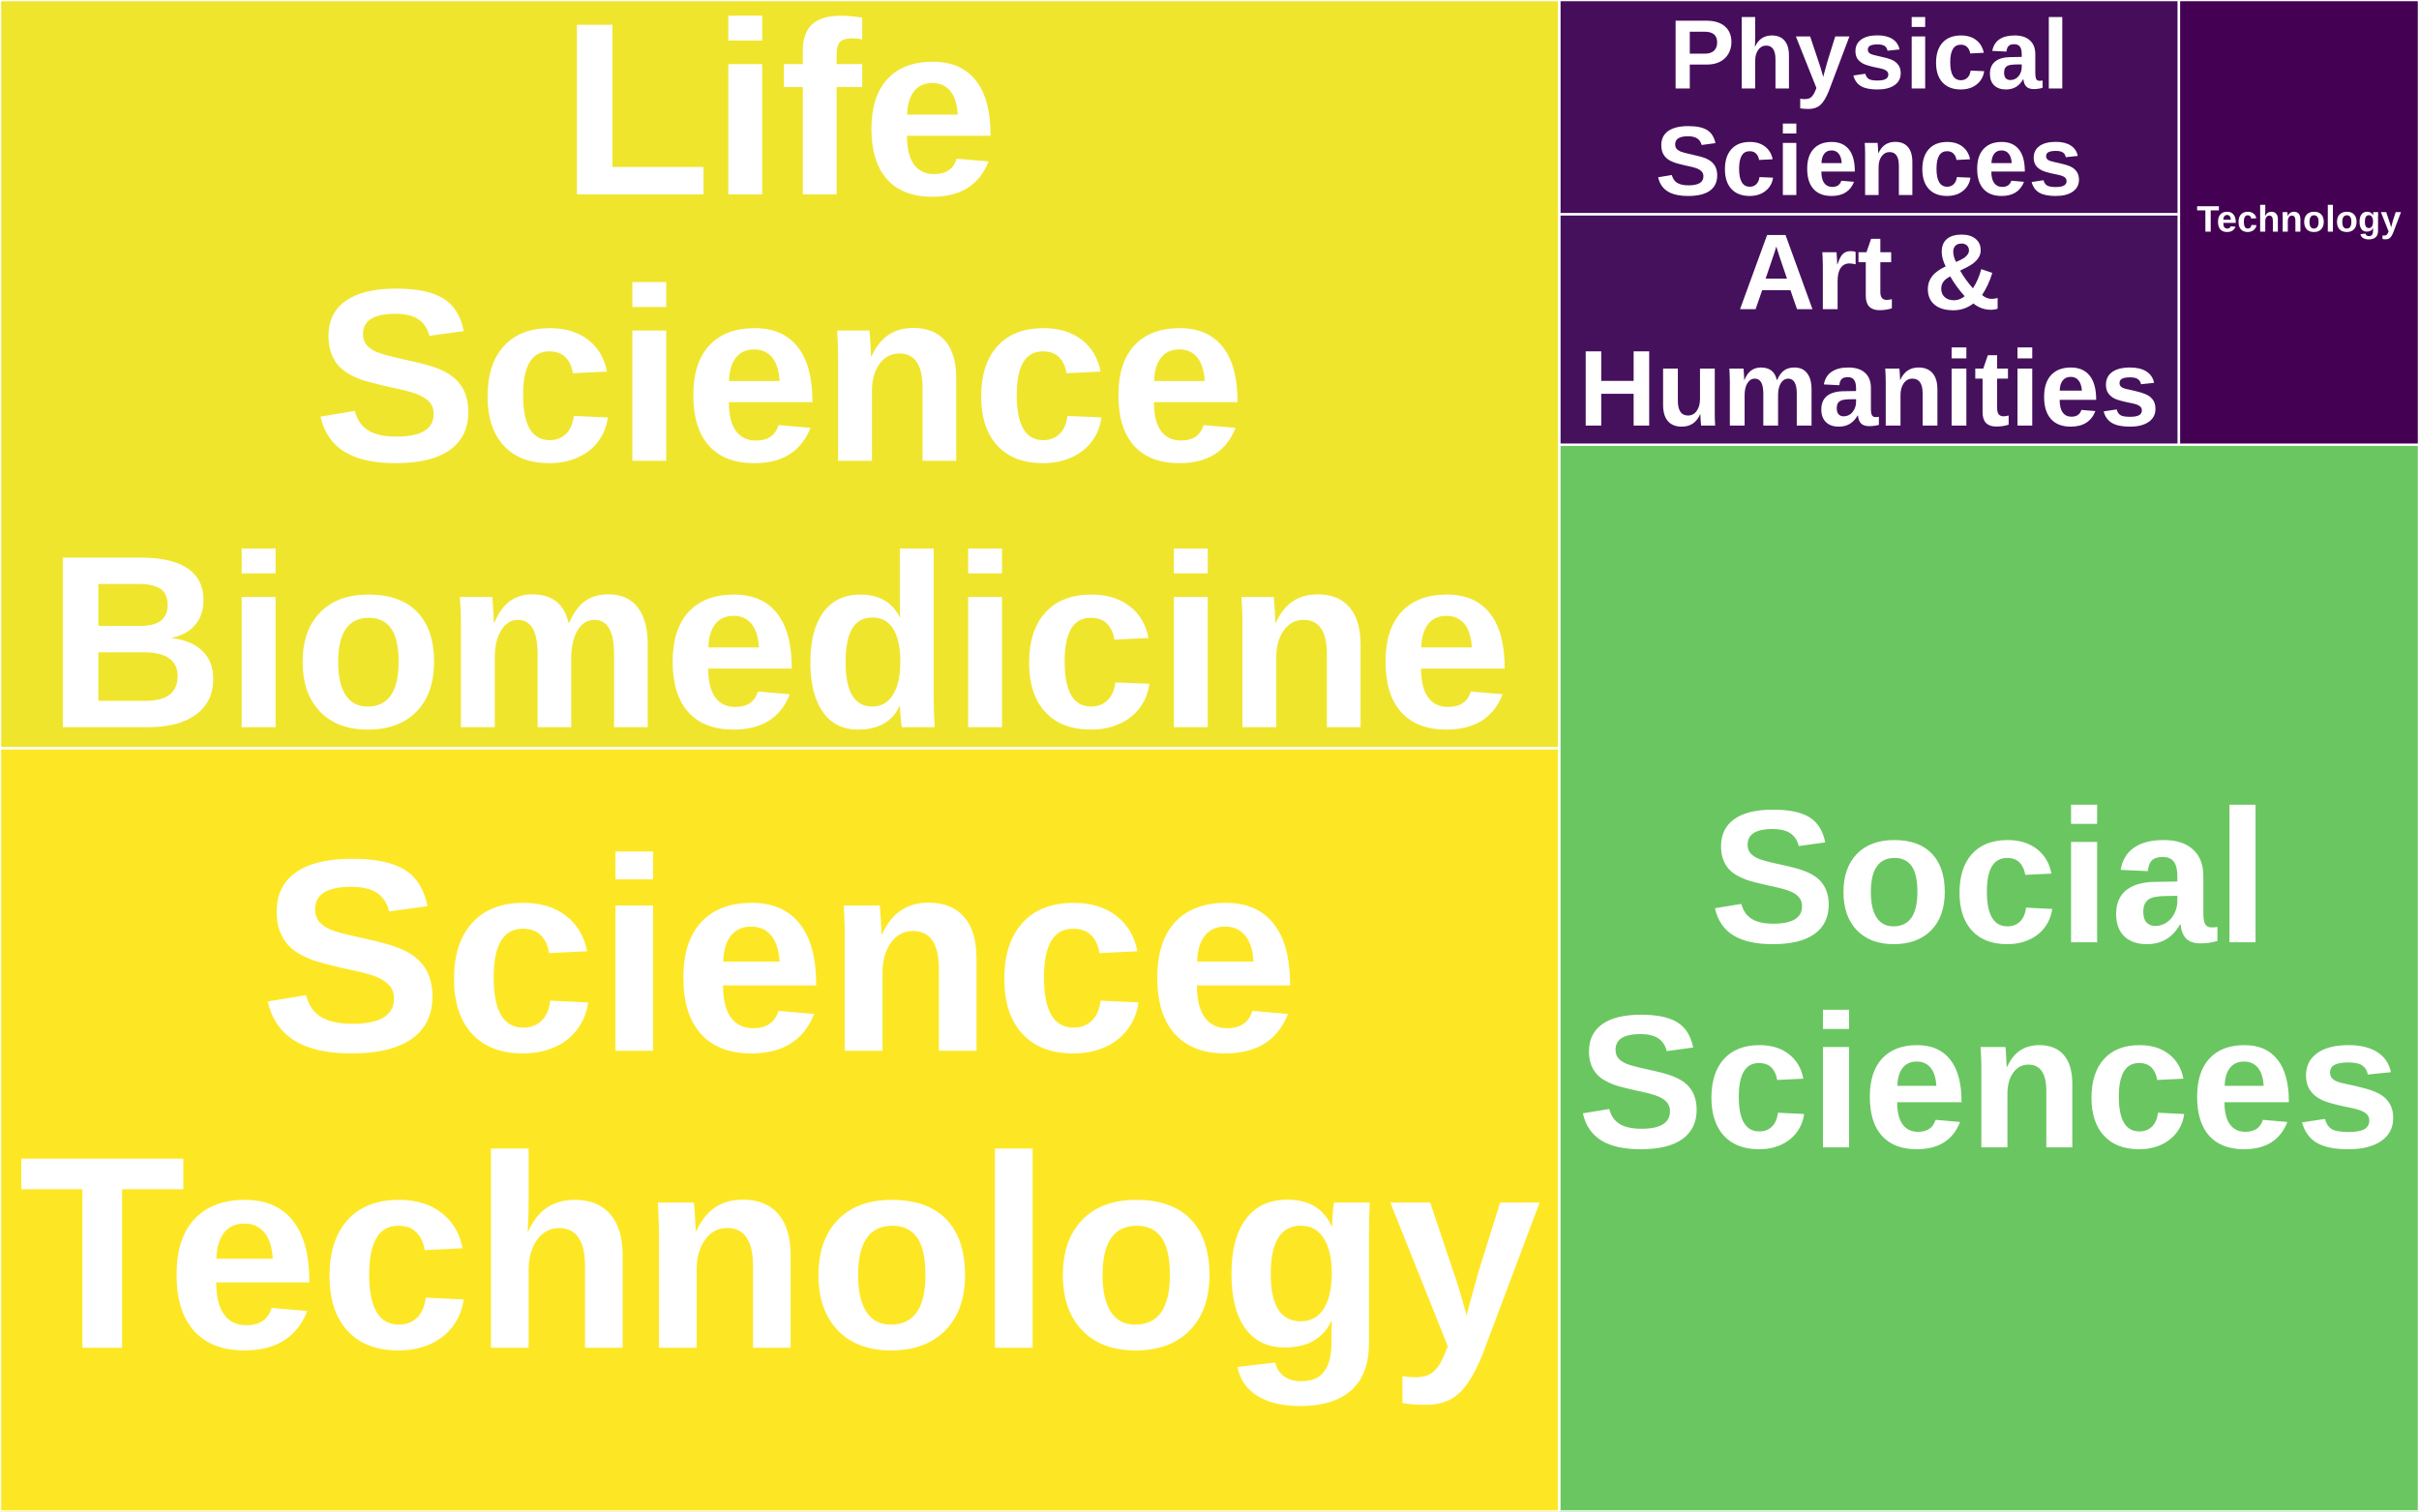
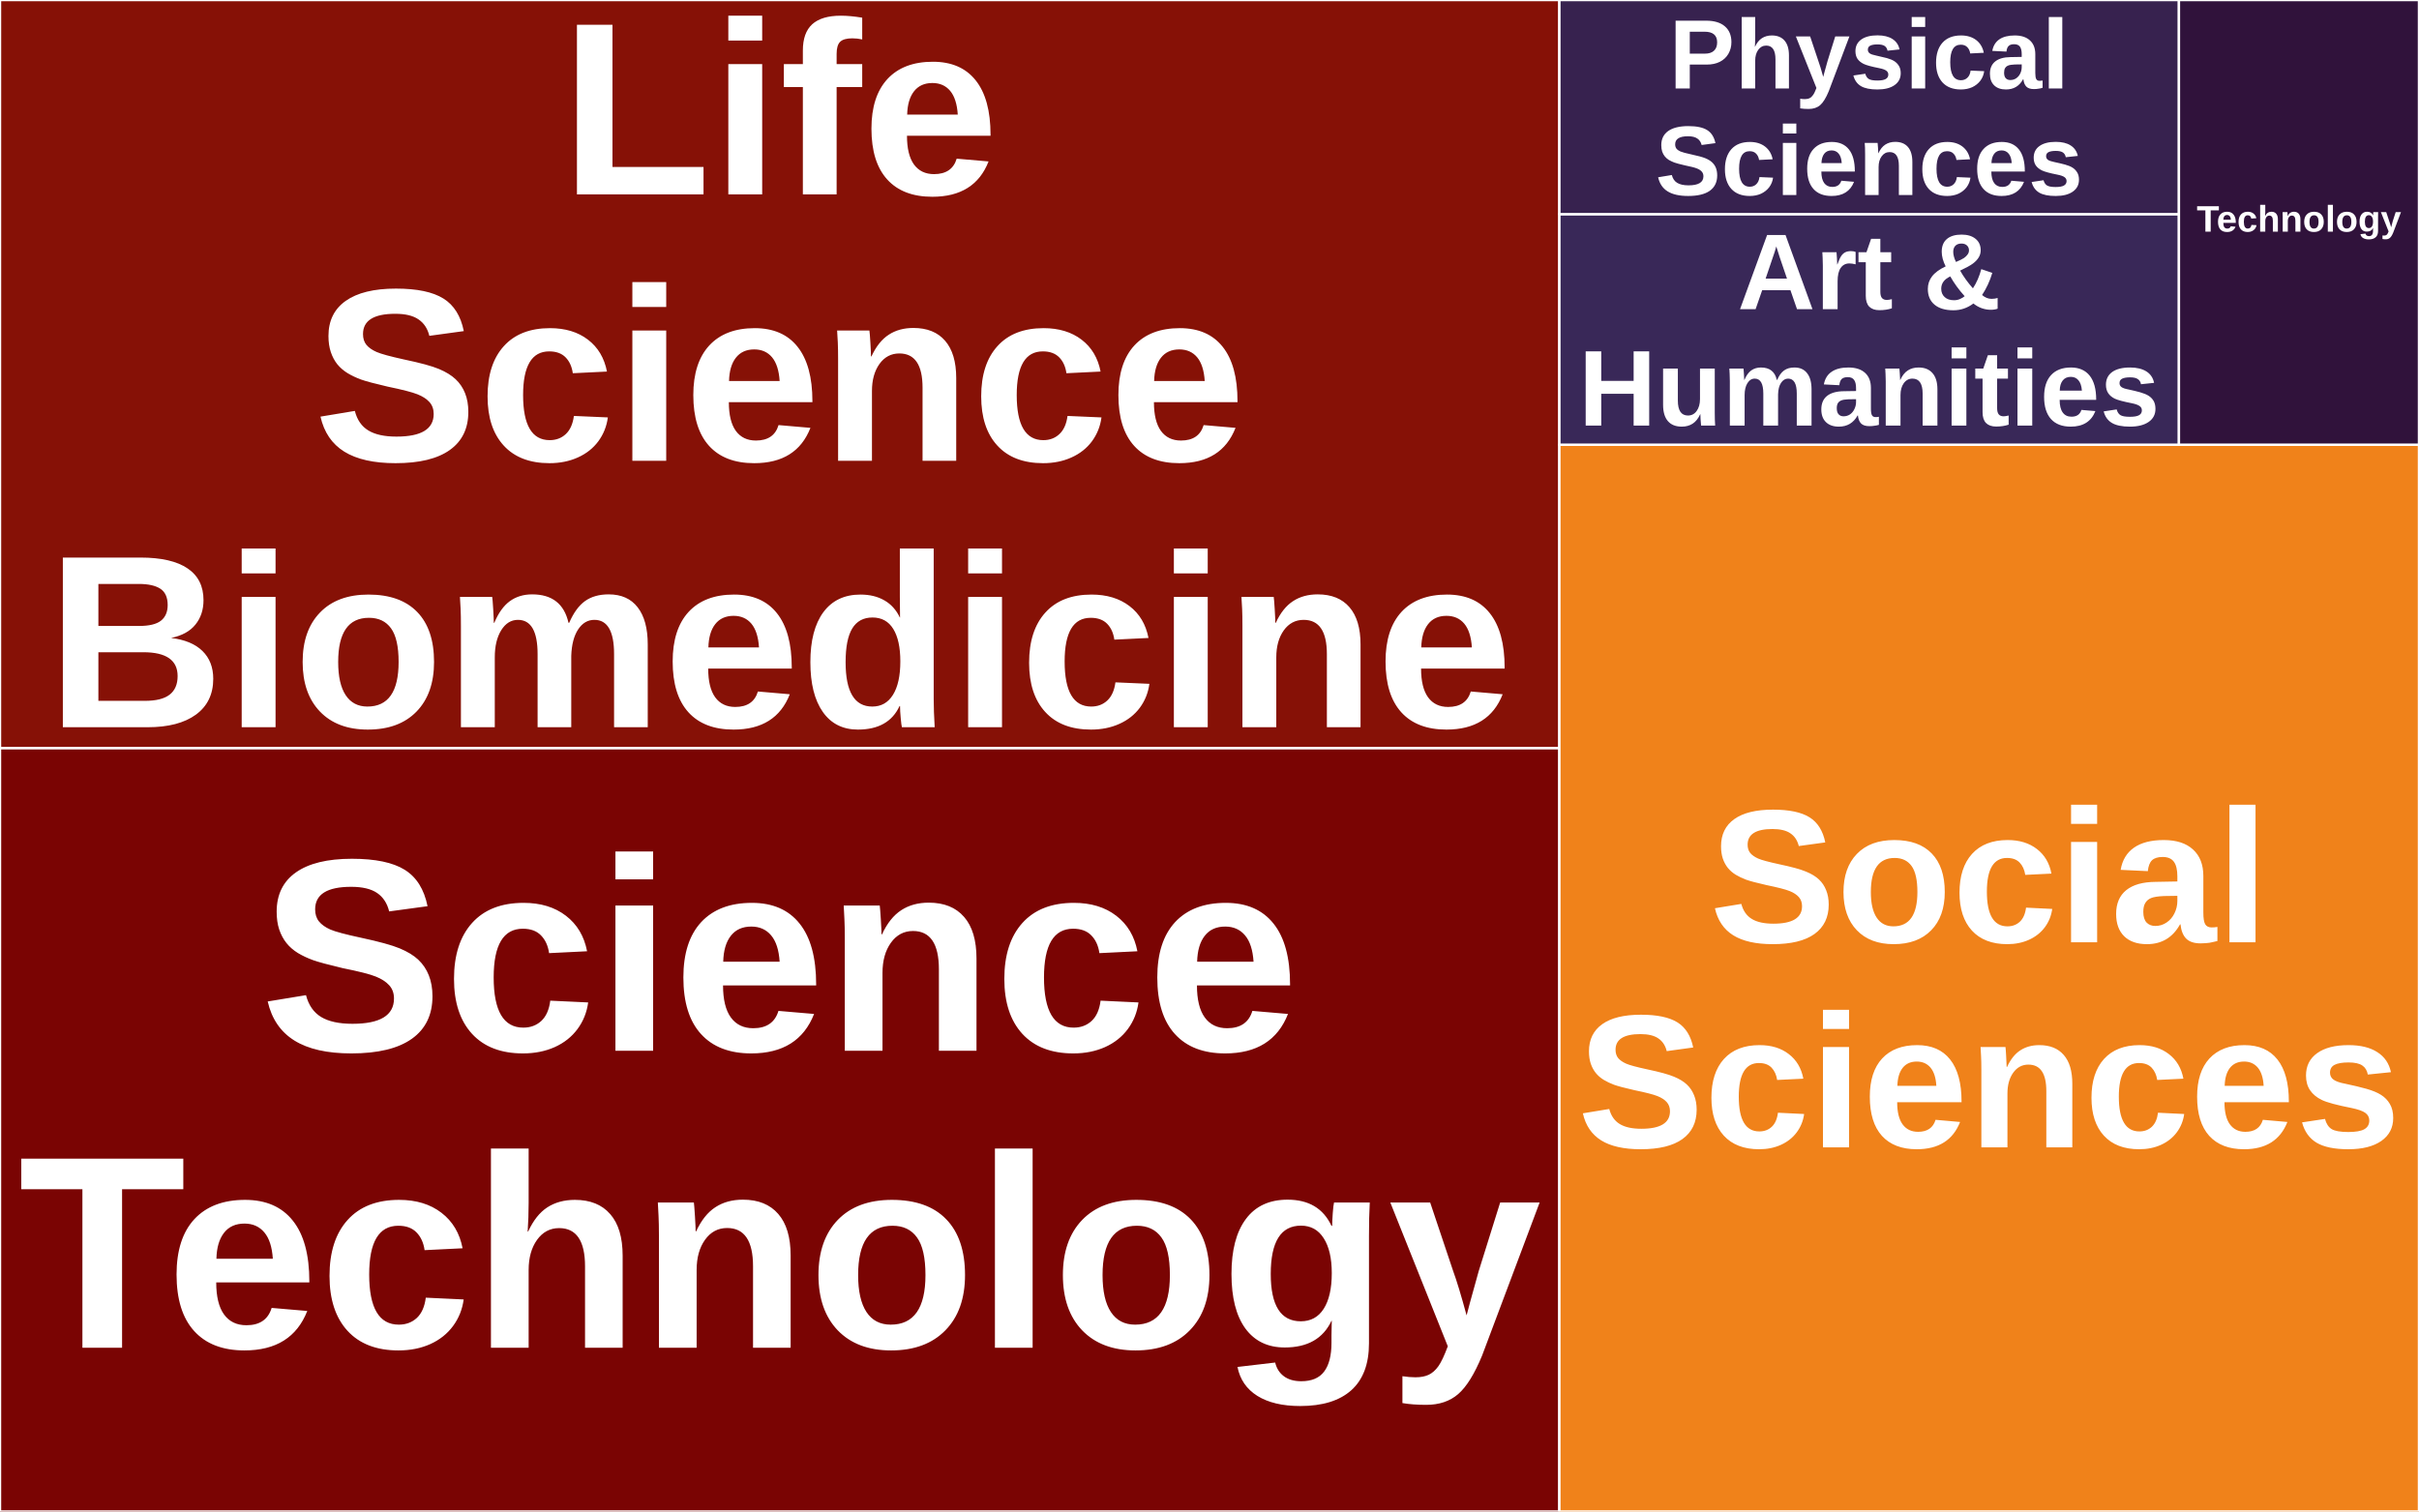
<svg xmlns="http://www.w3.org/2000/svg" width="384.00pt" height="240.00pt" viewBox="0 0 384.00 240.00">
  <g class="svglite">
    <defs>
      <style type="text/css">
    .svglite line, .svglite polyline, .svglite polygon, .svglite path, .svglite rect, .svglite circle {
      fill: none;
      stroke: #000000;
      stroke-linecap: round;
      stroke-linejoin: round;
      stroke-miterlimit: 10.00;
    }
    .svglite text {
      white-space: pre;
    }
    .svglite g.glyphgroup path {
      fill: inherit;
      stroke: none;
    }
  </style>
    </defs>
    <rect width="100%" height="100%" style="stroke: none; fill: none;" />
    <defs>
      <clipPath id="cpMC4wMHwzODQuMDB8MC4wMHwyNDAuMDA=">
        <rect x="0.00" y="0.00" width="384.00" height="240.00" />
      </clipPath>
    </defs>
    <g clip-path="url(#cpMC4wMHwzODQuMDB8MC4wMHwyNDAuMDA=)">
      <rect x="0.00" y="-0" width="384.00" height="240.00" style="stroke-width: 0.00; stroke: none;" />
-       <polygon points="0.00,240.00 247.54,240.00 247.54,240.00 247.54,240.00 247.54,240.00 247.54,240.00 247.54,240.00 247.54,240.00 247.54,240.00 247.54,240.00 247.54,240.00 247.54,240.00 247.54,240.00 247.54,240.00 247.54,118.77 247.54,118.77 247.54,118.77 247.54,118.77 247.54,118.77 247.54,118.77 247.54,118.77 247.54,118.77 247.54,118.77 247.54,118.77 247.54,118.77 247.54,118.77 0.00,118.77 0.00,118.77 0.00,118.77 0.00,118.77 0.00,118.77 0.00,118.77 0.00,118.77 0.00,118.77 0.00,118.77 0.00,118.77 0.00,118.77 0.00,118.77 0.00,118.77 0.00,240.00 0.00,240.00 0.00,240.00 0.00,240.00 0.00,240.00 0.00,240.00 0.00,240.00 0.00,240.00 0.00,240.00 0.00,240.00 0.00,240.00 0.00,240.00 " style="stroke-width: 0.38; stroke: #FFFFFF; fill: #FDE725;" />
-       <polygon points="0.00,118.77 247.54,118.77 247.54,118.77 247.54,118.77 247.54,118.77 247.54,118.77 247.54,118.77 247.54,118.77 247.54,118.77 247.54,118.77 247.54,118.77 247.54,118.77 247.54,118.77 247.54,118.77 247.54,-0 247.54,-0 247.54,-0 247.54,-0 247.54,-0 247.54,-0 247.54,-0 247.54,-0 247.54,-0 247.54,-0 247.54,-0 247.54,-0 0.00,-0 0.00,-0 0.00,-0 0.00,-0 0.00,-0 0.00,-0 0.00,-0 0.00,-0 0.00,-0 0.00,-0 0.00,-0 0.00,-0 0.00,-0 0.00,118.77 0.00,118.77 0.00,118.77 0.00,118.77 0.00,118.77 0.00,118.77 0.00,118.77 0.00,118.77 0.00,118.77 0.00,118.77 0.00,118.77 0.00,118.77 " style="stroke-width: 0.38; stroke: #FFFFFF; fill: #F0E52D;" />
-       <polygon points="247.54,240.00 384.00,240.00 384.00,240.00 384.00,240.00 384.00,240.00 384.00,240.00 384.00,240.00 384.00,240.00 384.00,240.00 384.00,240.00 384.00,240.00 384.00,240.00 384.00,240.00 384.00,240.00 384.00,70.61 384.00,70.61 384.00,70.61 384.00,70.61 384.00,70.61 384.00,70.61 384.00,70.61 384.00,70.61 384.00,70.61 384.00,70.61 384.00,70.61 384.00,70.61 247.54,70.61 247.54,70.61 247.54,70.61 247.54,70.61 247.54,70.61 247.54,70.61 247.54,70.61 247.54,70.61 247.54,70.61 247.54,70.61 247.54,70.61 247.54,70.61 247.54,70.61 247.54,240.00 247.54,240.00 247.54,240.00 247.54,240.00 247.54,240.00 247.54,240.00 247.54,240.00 247.54,240.00 247.54,240.00 247.54,240.00 247.54,240.00 247.54,240.00 " style="stroke-width: 0.38; stroke: #FFFFFF; fill: #6AC661;" />
-       <polygon points="247.54,70.61 345.89,70.61 345.89,70.61 345.89,70.61 345.89,70.61 345.89,70.61 345.89,70.61 345.89,70.61 345.89,70.61 345.89,70.61 345.89,70.61 345.89,70.61 345.89,70.61 345.89,70.61 345.89,34.00 345.89,34.00 345.89,34.00 345.89,34.00 345.89,34.00 345.89,34.00 345.89,34.00 345.89,34.00 345.89,34.00 345.89,34.00 345.89,34.00 345.89,34.00 247.54,34.00 247.54,34.00 247.54,34.00 247.54,34.00 247.54,34.00 247.54,34.00 247.54,34.00 247.54,34.00 247.54,34.00 247.54,34.00 247.54,34.00 247.54,34.00 247.54,34.00 247.54,70.61 247.54,70.61 247.54,70.61 247.54,70.61 247.54,70.61 247.54,70.61 247.54,70.61 247.54,70.61 247.54,70.61 247.54,70.61 247.54,70.61 247.54,70.61 " style="stroke-width: 0.38; stroke: #FFFFFF; fill: #45115C;" />
-       <polygon points="247.54,34.00 345.89,34.00 345.89,34.00 345.89,34.00 345.89,34.00 345.89,34.00 345.89,34.00 345.89,34.00 345.89,34.00 345.89,34.00 345.89,34.00 345.89,34.00 345.89,34.00 345.89,34.00 345.89,-0 345.89,-0 345.89,-0 345.89,-0 345.89,-0 345.89,-0 345.89,-0 345.89,-0 345.89,-0 345.89,-0 345.89,-0 345.89,-0 247.54,-0 247.54,-0 247.54,-0 247.54,-0 247.54,-0 247.54,-0 247.54,-0 247.54,-0 247.54,-0 247.54,-0 247.54,-0 247.54,-0 247.54,-0 247.54,34.00 247.54,34.00 247.54,34.00 247.54,34.00 247.54,34.00 247.54,34.00 247.54,34.00 247.54,34.00 247.54,34.00 247.54,34.00 247.54,34.00 247.54,34.00 " style="stroke-width: 0.38; stroke: #FFFFFF; fill: #450D5A;" />
-       <polygon points="345.89,70.61 384.00,70.61 384.00,70.61 384.00,70.61 384.00,70.61 384.00,70.61 384.00,70.61 384.00,70.61 384.00,70.61 384.00,70.61 384.00,70.61 384.00,70.61 384.00,70.61 384.00,70.61 384.00,-0 384.00,-0 384.00,-0 384.00,-0 384.00,-0 384.00,-0 384.00,-0 384.00,-0 384.00,-0 384.00,-0 384.00,-0 384.00,-0 345.89,-0 345.89,-0 345.89,-0 345.89,-0 345.89,-0 345.89,-0 345.89,-0 345.89,-0 345.89,-0 345.89,-0 345.89,-0 345.89,-0 345.89,-0 345.89,70.61 345.89,70.61 345.89,70.61 345.89,70.61 345.89,70.61 345.89,70.61 345.89,70.61 345.89,70.61 345.89,70.61 345.89,70.61 345.89,70.61 345.89,70.61 " style="stroke-width: 0.38; stroke: #FFFFFF; fill: #440154;" />
+       <polygon points="0.00,240.00 247.54,240.00 247.54,240.00 247.54,240.00 247.54,240.00 247.54,240.00 247.54,240.00 247.54,240.00 247.54,240.00 247.54,240.00 247.54,240.00 247.54,240.00 247.54,240.00 247.54,240.00 247.54,118.77 247.54,118.77 247.54,118.77 247.54,118.77 247.54,118.77 247.54,118.77 247.54,118.77 247.54,118.77 247.54,118.77 247.54,118.77 247.54,118.77 247.54,118.77 0.00,118.77 0.00,118.77 0.00,118.77 0.00,118.77 0.00,118.77 0.00,118.77 0.00,118.77 0.00,118.77 0.00,118.77 0.00,118.77 0.00,118.77 0.00,118.77 0.00,118.77 0.00,240.00 0.00,240.00 0.00,240.00 0.00,240.00 0.00,240.00 0.00,240.00 0.00,240.00 0.00,240.00 0.00,240.00 0.00,240.00 0.00,240.00 0.00,240.00 " style="stroke-width: 0.38; stroke: #FFFFFF; fill: #7A0403;" />
+       <polygon points="0.00,118.77 247.54,118.77 247.54,118.77 247.54,118.77 247.54,118.77 247.54,118.77 247.54,118.77 247.54,118.77 247.54,118.77 247.54,118.77 247.54,118.77 247.54,118.77 247.54,118.77 247.54,118.77 247.54,-0 247.54,-0 247.54,-0 247.54,-0 247.54,-0 247.54,-0 247.54,-0 247.54,-0 247.54,-0 247.54,-0 247.54,-0 247.54,-0 0.00,-0 0.00,-0 0.00,-0 0.00,-0 0.00,-0 0.00,-0 0.00,-0 0.00,-0 0.00,-0 0.00,-0 0.00,-0 0.00,-0 0.00,-0 0.00,118.77 0.00,118.77 0.00,118.77 0.00,118.77 0.00,118.77 0.00,118.77 0.00,118.77 0.00,118.77 0.00,118.77 0.00,118.77 0.00,118.77 0.00,118.77 " style="stroke-width: 0.38; stroke: #FFFFFF; fill: #861106;" />
+       <polygon points="247.54,240.00 384.00,240.00 384.00,240.00 384.00,240.00 384.00,240.00 384.00,240.00 384.00,240.00 384.00,240.00 384.00,240.00 384.00,240.00 384.00,240.00 384.00,240.00 384.00,240.00 384.00,240.00 384.00,70.61 384.00,70.61 384.00,70.61 384.00,70.61 384.00,70.61 384.00,70.61 384.00,70.61 384.00,70.61 384.00,70.61 384.00,70.61 384.00,70.61 384.00,70.61 247.54,70.61 247.54,70.61 247.54,70.61 247.54,70.61 247.54,70.61 247.54,70.61 247.54,70.61 247.54,70.61 247.54,70.61 247.54,70.61 247.54,70.61 247.54,70.61 247.54,70.61 247.54,240.00 247.54,240.00 247.54,240.00 247.54,240.00 247.54,240.00 247.54,240.00 247.54,240.00 247.54,240.00 247.54,240.00 247.54,240.00 247.54,240.00 247.54,240.00 " style="stroke-width: 0.38; stroke: #FFFFFF; fill: #F0821A;" />
+       <polygon points="247.54,70.61 345.89,70.61 345.89,70.61 345.89,70.61 345.89,70.61 345.89,70.61 345.89,70.61 345.89,70.61 345.89,70.61 345.89,70.61 345.89,70.61 345.89,70.61 345.89,70.61 345.89,70.61 345.89,34.00 345.89,34.00 345.89,34.00 345.89,34.00 345.89,34.00 345.89,34.00 345.89,34.00 345.89,34.00 345.89,34.00 345.89,34.00 345.89,34.00 345.89,34.00 247.54,34.00 247.54,34.00 247.54,34.00 247.54,34.00 247.54,34.00 247.54,34.00 247.54,34.00 247.54,34.00 247.54,34.00 247.54,34.00 247.54,34.00 247.54,34.00 247.54,34.00 247.54,70.61 247.54,70.61 247.54,70.61 247.54,70.61 247.54,70.61 247.54,70.61 247.54,70.61 247.54,70.61 247.54,70.61 247.54,70.61 247.54,70.61 247.54,70.61 " style="stroke-width: 0.38; stroke: #FFFFFF; fill: #392858;" />
+       <polygon points="247.54,34.00 345.89,34.00 345.89,34.00 345.89,34.00 345.89,34.00 345.89,34.00 345.89,34.00 345.89,34.00 345.89,34.00 345.89,34.00 345.89,34.00 345.89,34.00 345.89,34.00 345.89,34.00 345.89,-0 345.89,-0 345.89,-0 345.89,-0 345.89,-0 345.89,-0 345.89,-0 345.89,-0 345.89,-0 345.89,-0 345.89,-0 345.89,-0 247.54,-0 247.54,-0 247.54,-0 247.54,-0 247.54,-0 247.54,-0 247.54,-0 247.54,-0 247.54,-0 247.54,-0 247.54,-0 247.54,-0 247.54,-0 247.54,34.00 247.54,34.00 247.54,34.00 247.54,34.00 247.54,34.00 247.54,34.00 247.54,34.00 247.54,34.00 247.54,34.00 247.54,34.00 247.54,34.00 247.54,34.00 " style="stroke-width: 0.38; stroke: #FFFFFF; fill: #37224F;" />
+       <polygon points="345.89,70.61 384.00,70.61 384.00,70.61 384.00,70.61 384.00,70.61 384.00,70.61 384.00,70.61 384.00,70.61 384.00,70.61 384.00,70.61 384.00,70.61 384.00,70.61 384.00,70.61 384.00,70.61 384.00,-0 384.00,-0 384.00,-0 384.00,-0 384.00,-0 384.00,-0 384.00,-0 384.00,-0 384.00,-0 384.00,-0 384.00,-0 384.00,-0 345.89,-0 345.89,-0 345.89,-0 345.89,-0 345.89,-0 345.89,-0 345.89,-0 345.89,-0 345.89,-0 345.89,-0 345.89,-0 345.89,-0 345.89,-0 345.89,70.61 345.89,70.61 345.89,70.61 345.89,70.61 345.89,70.61 345.89,70.61 345.89,70.61 345.89,70.61 345.89,70.61 345.89,70.61 345.89,70.61 345.89,70.61 " style="stroke-width: 0.38; stroke: #FFFFFF; fill: #30123B;" />
      <text x="123.77" y="166.84" text-anchor="middle" style="font-size: 43.66px; font-weight: bold;fill: #FFFFFF; font-family: &quot;Arial&quot;;" textLength="165.05px" lengthAdjust="spacingAndGlyphs">Science</text>
      <text x="123.77" y="214.00" text-anchor="middle" style="font-size: 43.66px; font-weight: bold;fill: #FFFFFF; font-family: &quot;Arial&quot;;" textLength="241.77px" lengthAdjust="spacingAndGlyphs">Technology</text>
      <text x="123.77" y="30.87" text-anchor="middle" style="font-size: 39.16px; font-weight: bold;fill: #FFFFFF; font-family: &quot;Arial&quot;;" textLength="69.62px" lengthAdjust="spacingAndGlyphs">Life</text>
      <text x="123.77" y="73.17" text-anchor="middle" style="font-size: 39.16px; font-weight: bold;fill: #FFFFFF; font-family: &quot;Arial&quot;;" textLength="148.03px" lengthAdjust="spacingAndGlyphs">Science</text>
      <text x="123.77" y="115.47" text-anchor="middle" style="font-size: 39.16px; font-weight: bold;fill: #FFFFFF; font-family: &quot;Arial&quot;;" textLength="232.83px" lengthAdjust="spacingAndGlyphs">Biomedicine</text>
      <text x="315.77" y="149.62" text-anchor="middle" style="font-size: 30.15px; font-weight: bold;fill: #FFFFFF; font-family: &quot;Arial&quot;;" textLength="88.80px" lengthAdjust="spacingAndGlyphs">Social</text>
      <text x="315.77" y="182.18" text-anchor="middle" style="font-size: 30.15px; font-weight: bold;fill: #FFFFFF; font-family: &quot;Arial&quot;;" textLength="130.72px" lengthAdjust="spacingAndGlyphs">Sciences</text>
      <text x="296.72" y="49.09" text-anchor="middle" style="font-size: 17.12px; font-weight: bold;fill: #FFFFFF; font-family: &quot;Arial&quot;;" textLength="41.83px" lengthAdjust="spacingAndGlyphs">Art &amp;</text>
      <text x="296.72" y="67.57" text-anchor="middle" style="font-size: 17.12px; font-weight: bold;fill: #FFFFFF; font-family: &quot;Arial&quot;;" textLength="92.23px" lengthAdjust="spacingAndGlyphs">Humanities</text>
      <text x="296.72" y="14.05" text-anchor="middle" style="font-size: 15.66px; font-weight: bold;fill: #FFFFFF; font-family: &quot;Arial&quot;;" textLength="63.50px" lengthAdjust="spacingAndGlyphs">Physical</text>
      <text x="296.72" y="30.96" text-anchor="middle" style="font-size: 15.66px; font-weight: bold;fill: #FFFFFF; font-family: &quot;Arial&quot;;" textLength="67.86px" lengthAdjust="spacingAndGlyphs">Sciences</text>
      <text x="364.94" y="36.78" text-anchor="middle" style="font-size: 5.86px; font-weight: bold;fill: #FFFFFF; font-family: &quot;Arial&quot;;" textLength="32.31px" lengthAdjust="spacingAndGlyphs">Technology</text>
    </g>
  </g>
</svg>
